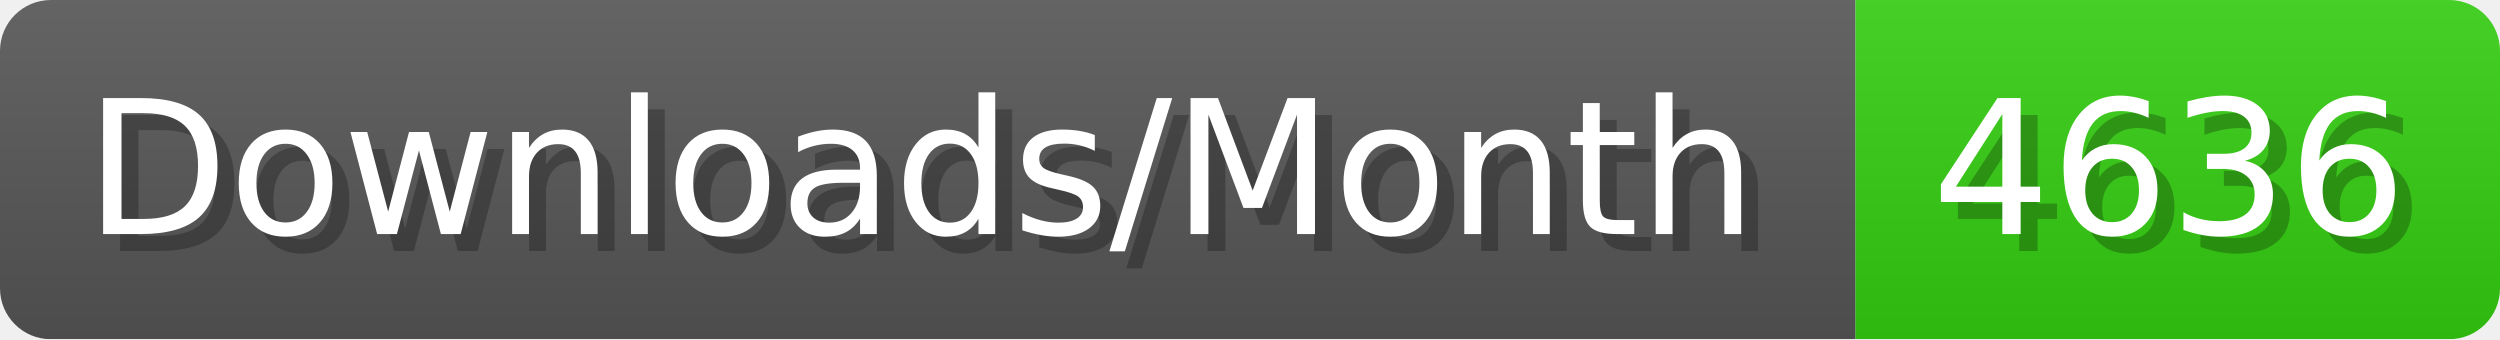
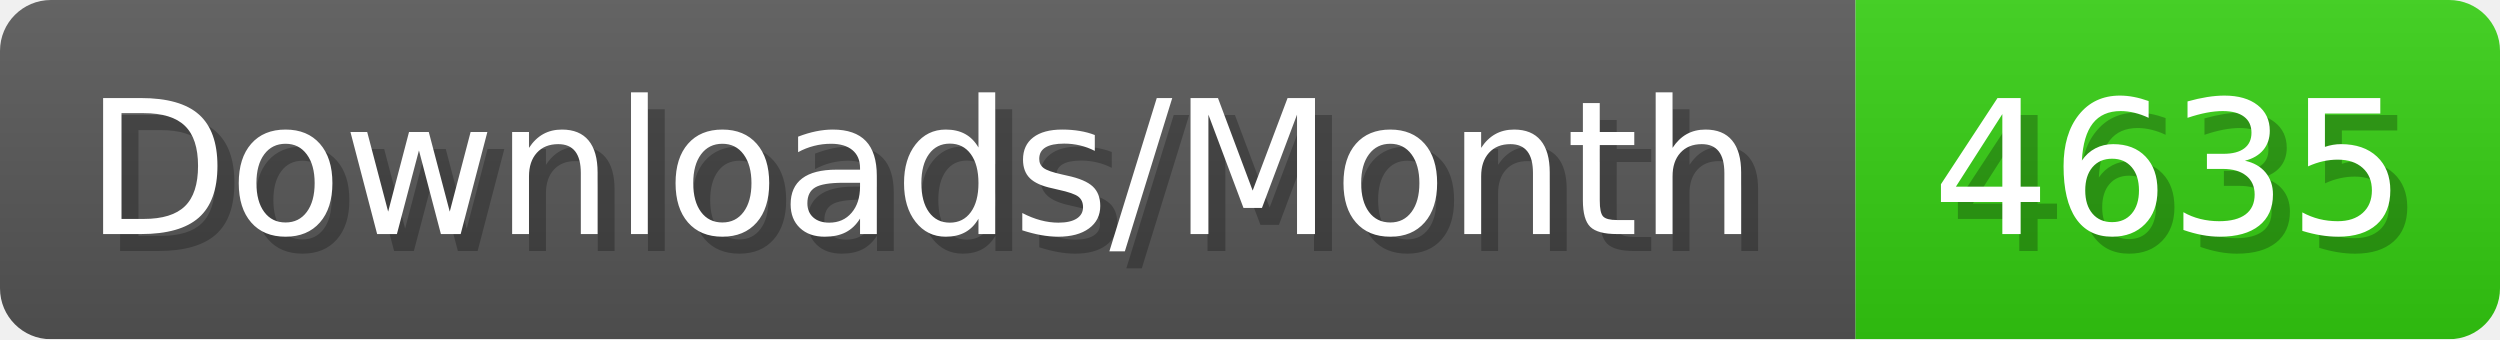
- <svg xmlns="http://www.w3.org/2000/svg" width="147.4" height="20" viewBox="0 0 1474 200" role="img" aria-label="Downloads/Month: 4636">
+ <svg xmlns="http://www.w3.org/2000/svg" width="147.4" height="20" viewBox="0 0 1474 200" role="img" aria-label="Downloads/Month: 4635">
  <linearGradient id="YlXUI" x2="0" y2="100%">
    <stop offset="0" stop-opacity=".1" stop-color="#EEE" />
    <stop offset="1" stop-opacity=".1" />
  </linearGradient>
  <mask id="JHhop">
    <rect width="1474" height="200" rx="30" fill="#FFF" />
  </mask>
  <g mask="url(#JHhop)">
    <rect width="1094" height="200" fill="#555" />
    <rect width="380" height="200" fill="#3C1" x="1094" />
    <rect width="1474" height="200" fill="url(#YlXUI)" />
  </g>
  <g aria-hidden="true" fill="#fff" text-anchor="start" font-family="Verdana,DejaVu Sans,sans-serif" font-size="110">
    <text x="60" y="148" textLength="994" fill="#000" opacity="0.25">Downloads/Month</text>
    <text x="50" y="138" textLength="994">Downloads/Month</text>
-     <text x="1149" y="148" textLength="280" fill="#000" opacity="0.25">4636</text>
-     <text x="1139" y="138" textLength="280">4636</text>
+     <text x="1149" y="148" textLength="280" fill="#000" opacity="0.25">4635</text>
+     <text x="1139" y="138" textLength="280">4635</text>
  </g>
</svg>
